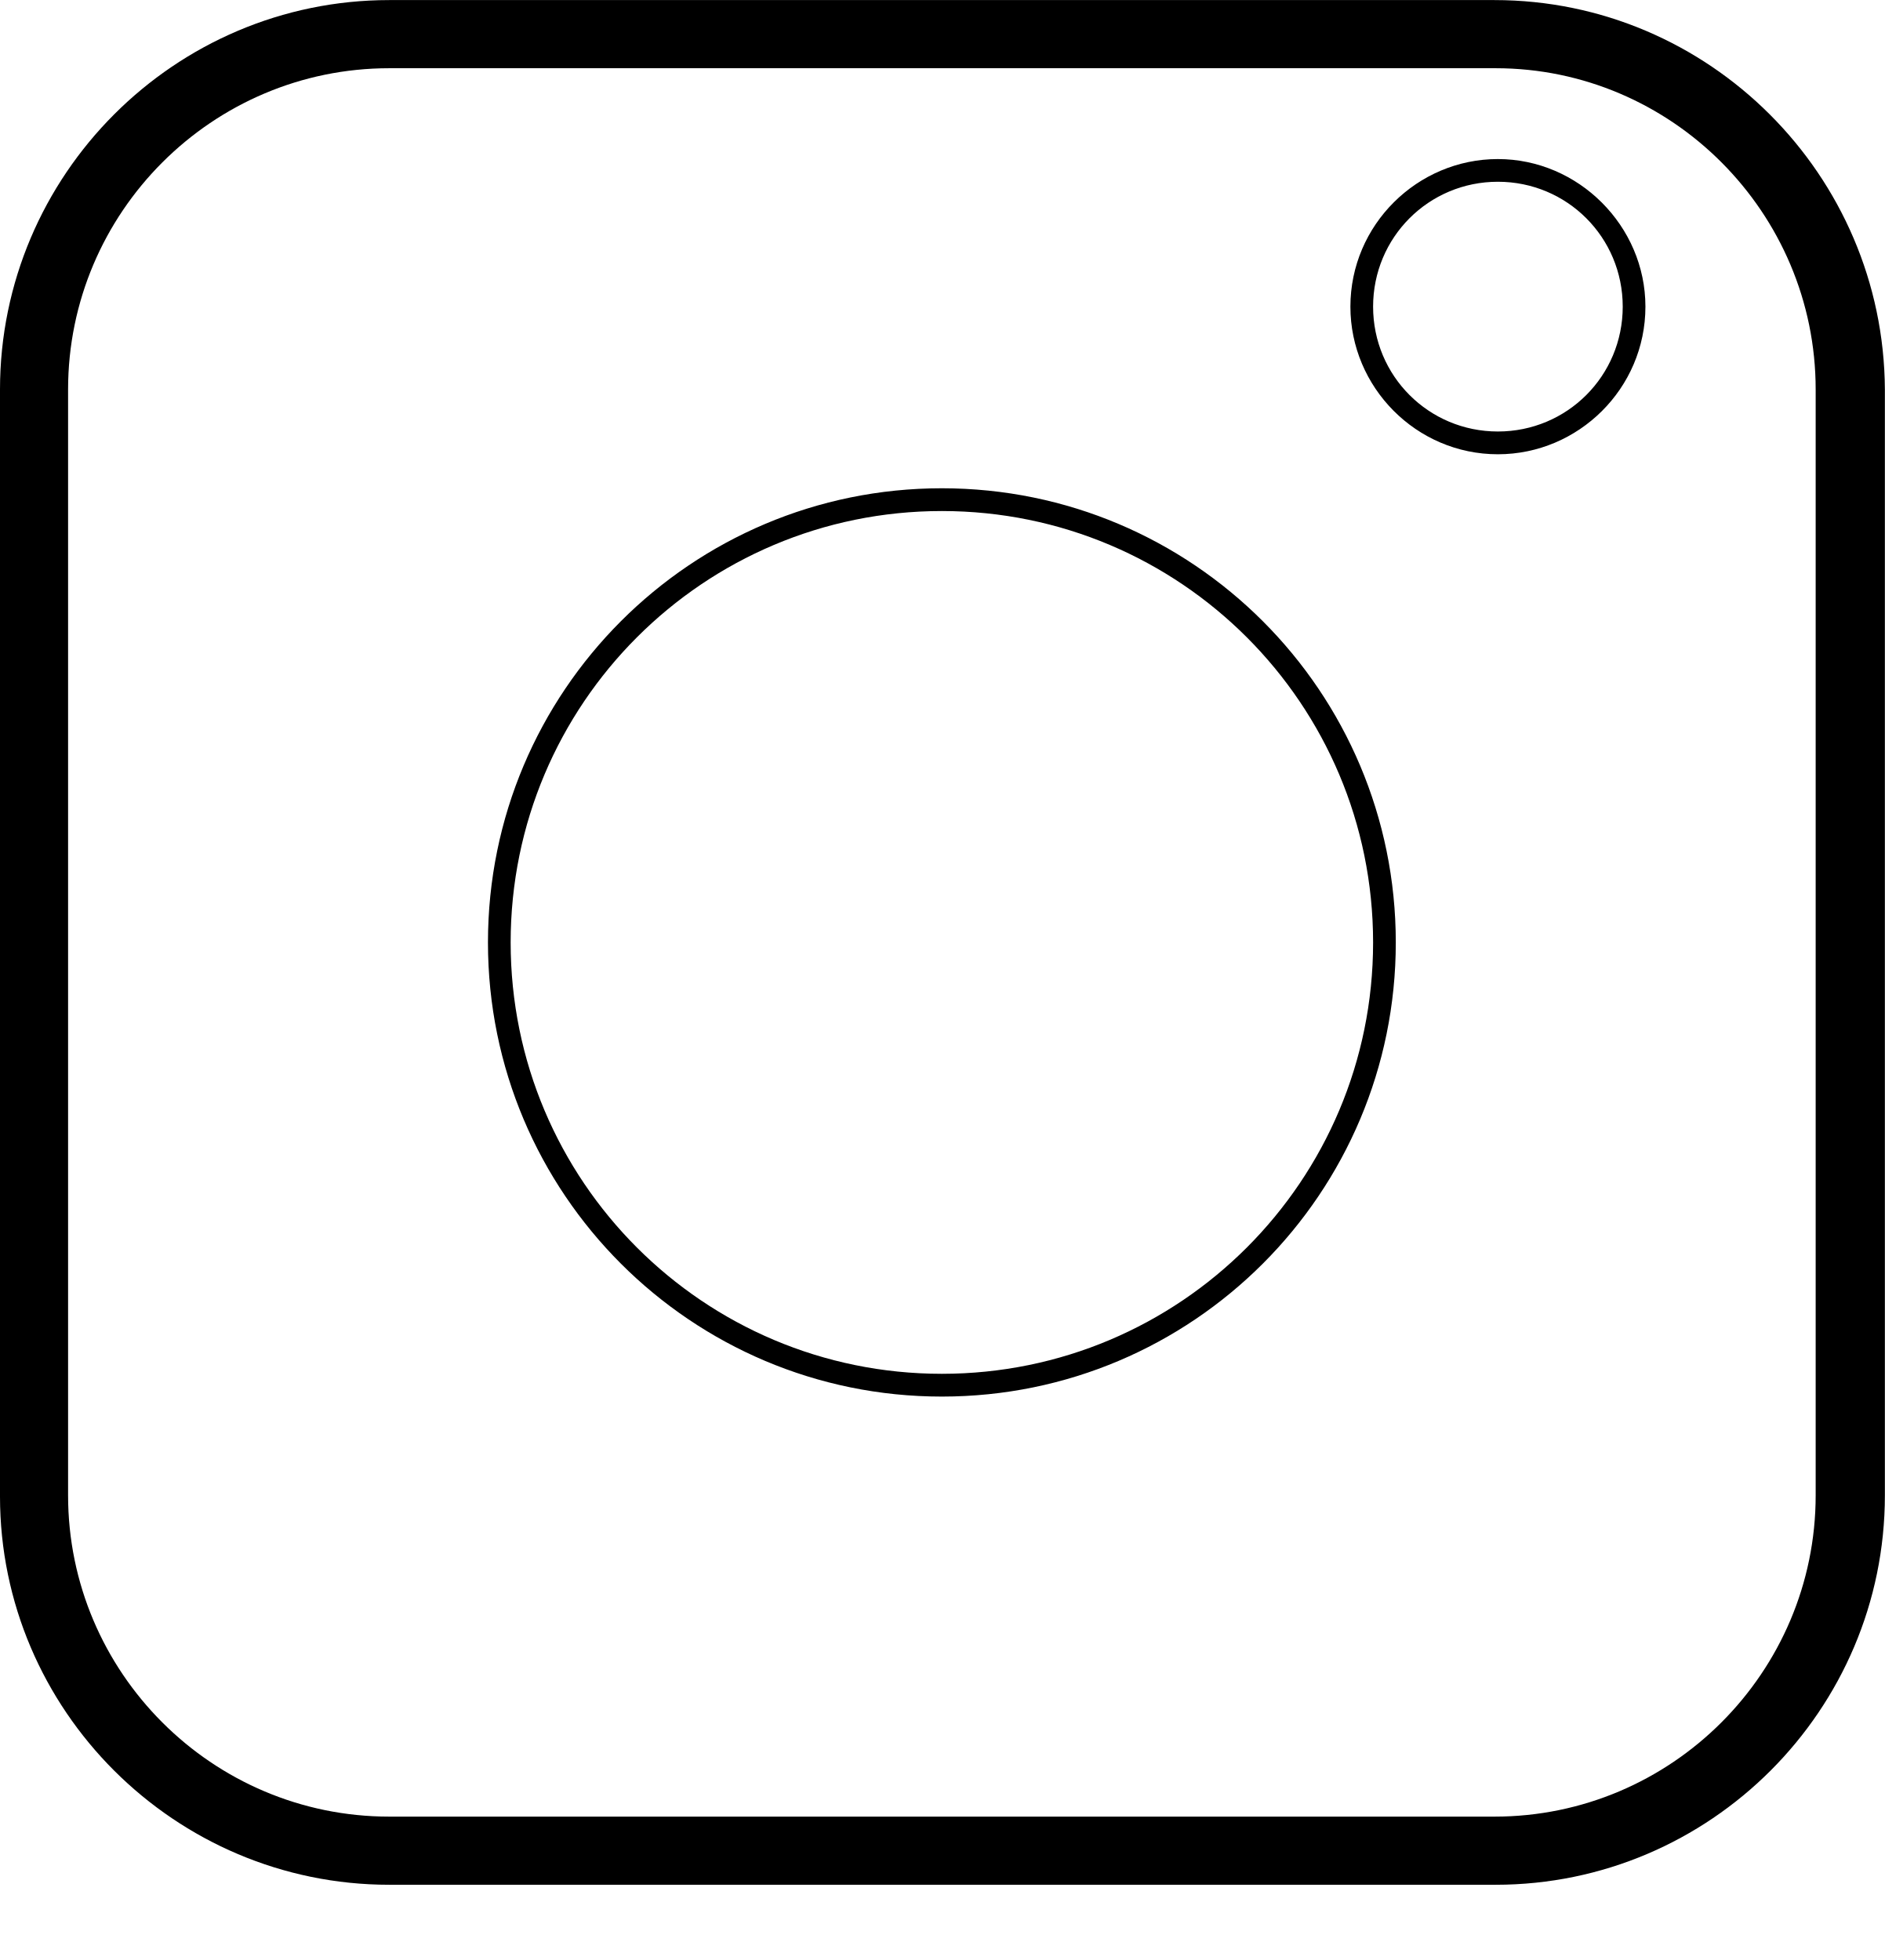
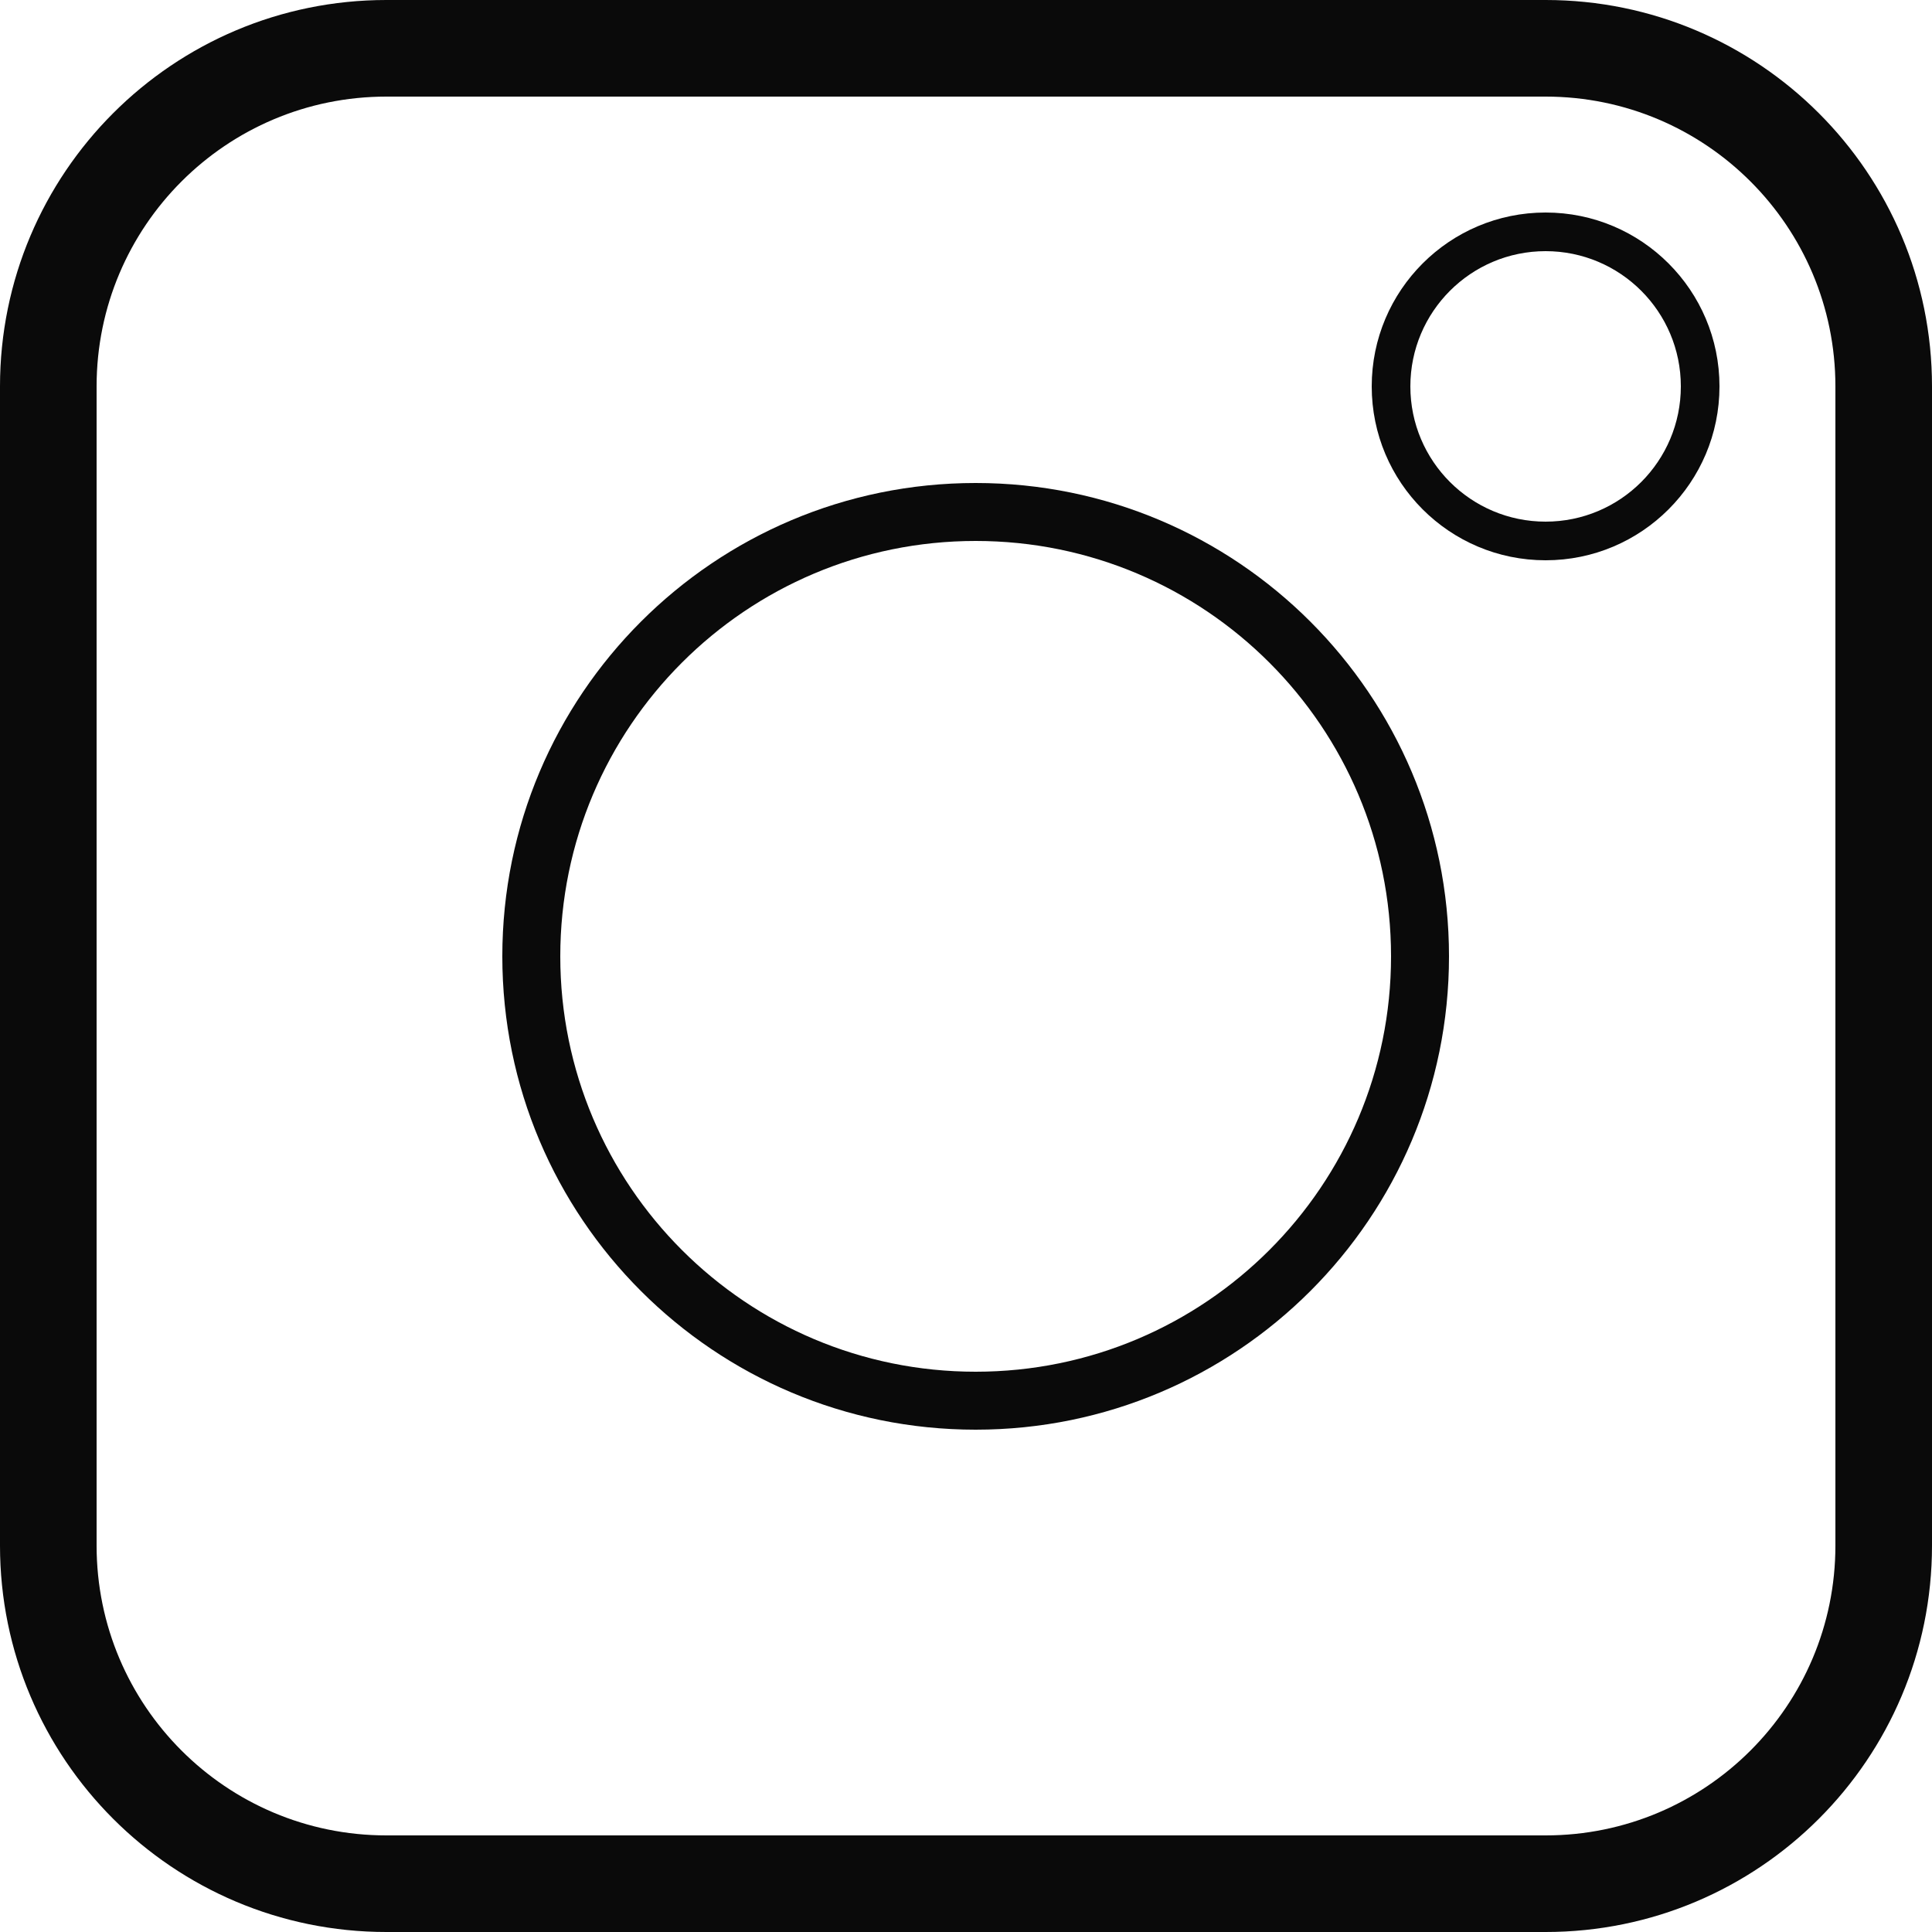
- <svg xmlns="http://www.w3.org/2000/svg" width="25" height="26" viewBox="0 0 25 26">
-   <path d="M19.867 2.11C18.799 2.11 17.911 2.983 17.911 4.068C17.911 5.137 18.784 6.026 19.867 6.026C20.936 6.026 21.824 5.152 21.824 4.068C21.824 2.998 20.936 2.11 19.867 2.11ZM19.867 5.724C18.949 5.724 18.212 4.986 18.212 4.068C18.212 3.149 18.949 2.411 19.867 2.411C20.786 2.411 21.523 3.149 21.523 4.068C21.523 4.986 20.786 5.724 19.867 5.724Z" />
-   <path d="M19.822 0.001H5.163C2.318 0.001 0 2.321 0 5.167V19.851C0 22.682 2.318 25.002 5.163 25.002H19.837C22.682 25.002 25 22.682 25 19.836V5.167C24.985 2.321 22.667 0.001 19.822 0.001ZM24.082 19.836C24.082 22.185 22.17 24.098 19.822 24.098H5.163C2.815 24.098 0.903 22.185 0.903 19.836V5.167C0.903 2.818 2.815 0.905 5.163 0.905H19.837C22.17 0.905 24.082 2.818 24.082 5.167V19.836Z" />
-   <path d="M12.492 6.477C9.166 6.477 6.472 9.173 6.472 12.502C6.472 15.83 9.166 18.526 12.492 18.526C15.819 18.526 18.513 15.83 18.513 12.502C18.513 9.173 15.819 6.477 12.492 6.477ZM12.492 18.224C9.332 18.224 6.773 15.664 6.773 12.502C6.773 9.339 9.332 6.779 12.492 6.779C15.653 6.779 18.212 9.339 18.212 12.502C18.212 15.664 15.653 18.224 12.492 18.224Z" />
+ <svg xmlns="http://www.w3.org/2000/svg" width="100" height="100" viewBox="0 0 100 100" fill="none">
+   <path fill-rule="evenodd" clip-rule="evenodd" d="M80 5H20C11.716 5 5 11.716 5 20V80C5 88.284 11.716 95 20 95H80C88.284 95 95 88.284 95 80V20C95 11.716 88.284 5 80 5ZM20 0C8.954 0 0 8.954 0 20V80C0 91.046 8.954 100 20 100H80C91.046 100 100 91.046 100 80V20C100 8.954 91.046 0 80 0H20Z" fill="#0A0A0A" />
+   <path fill-rule="evenodd" clip-rule="evenodd" d="M50.5 71C62.374 71 72 61.374 72 49.5C72 37.626 62.374 28 50.5 28C38.626 28 29 37.626 29 49.5C29 61.374 38.626 71 50.5 71ZM50.5 74C64.031 74 75 63.031 75 49.5C75 35.969 64.031 25 50.5 25C36.969 25 26 35.969 26 49.5C26 63.031 36.969 74 50.5 74Z" fill="#0A0A0A" />
+   <path fill-rule="evenodd" clip-rule="evenodd" d="M80 27C83.866 27 87 23.866 87 20C87 16.134 83.866 13 80 13C76.134 13 73 16.134 73 20C73 23.866 76.134 27 80 27ZM80 29C84.971 29 89 24.971 89 20C89 15.029 84.971 11 80 11C75.029 11 71 15.029 71 20C71 24.971 75.029 29 80 29Z" fill="#0A0A0A" />
</svg>
